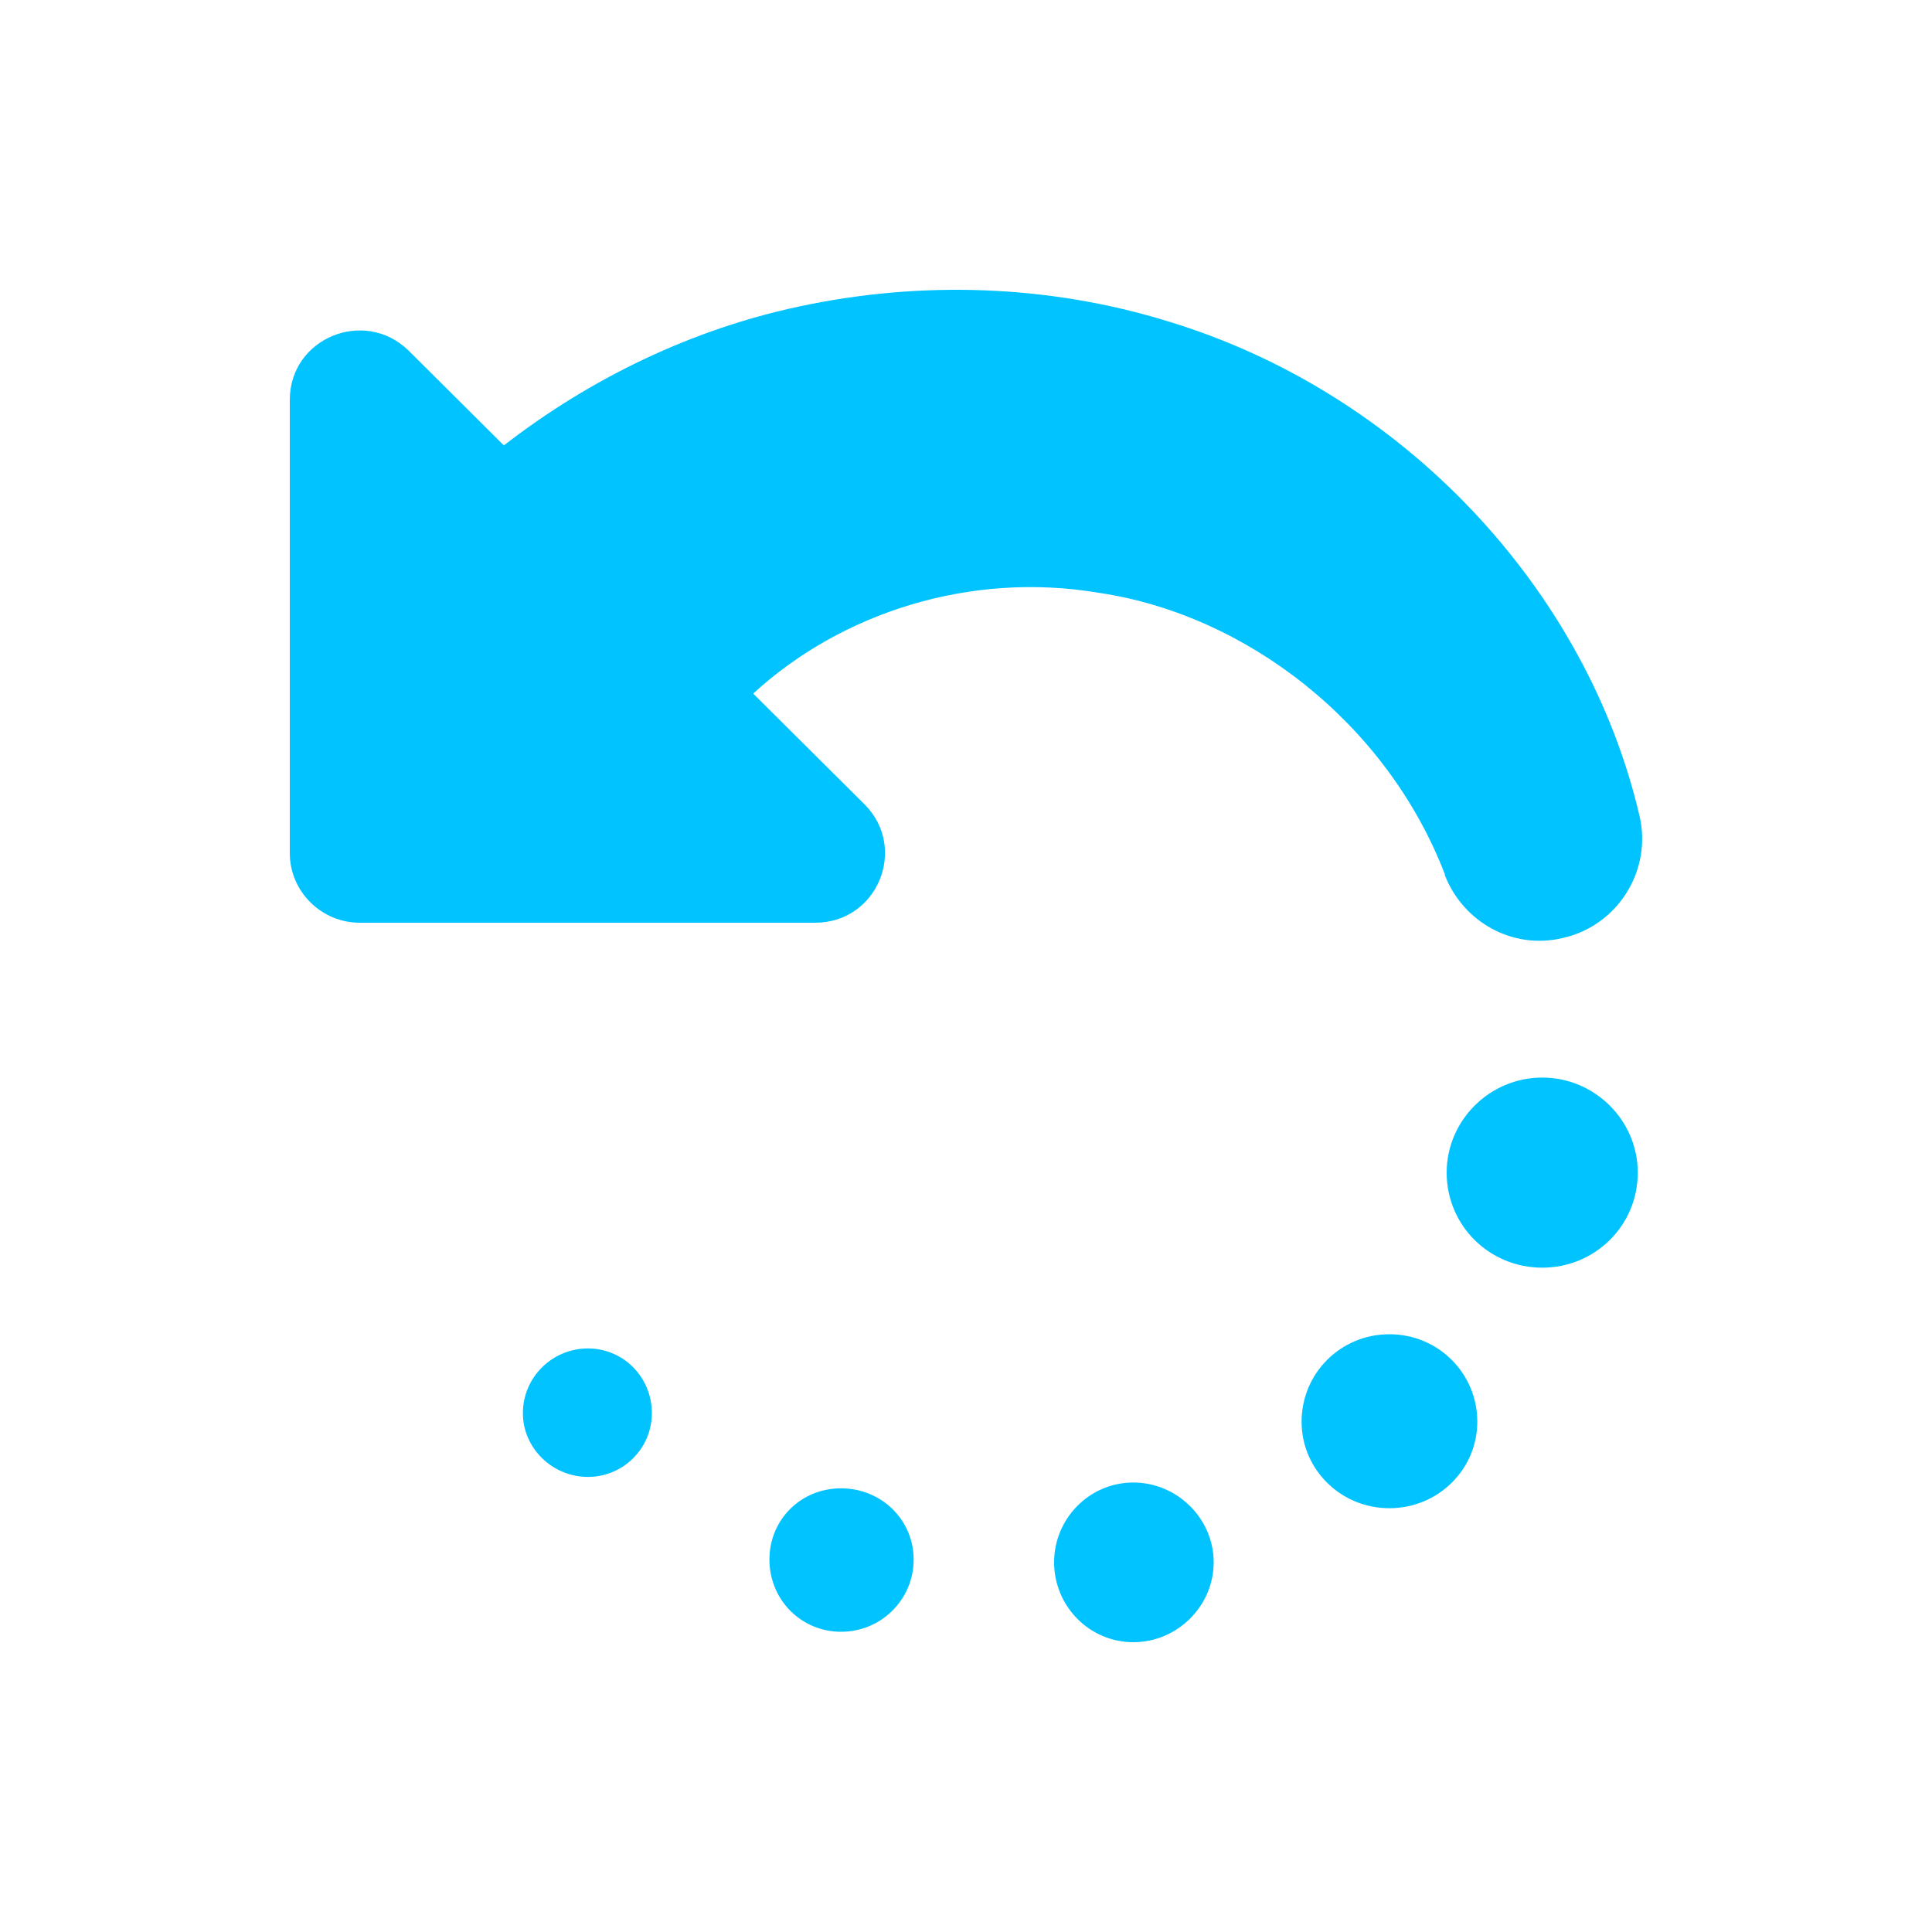
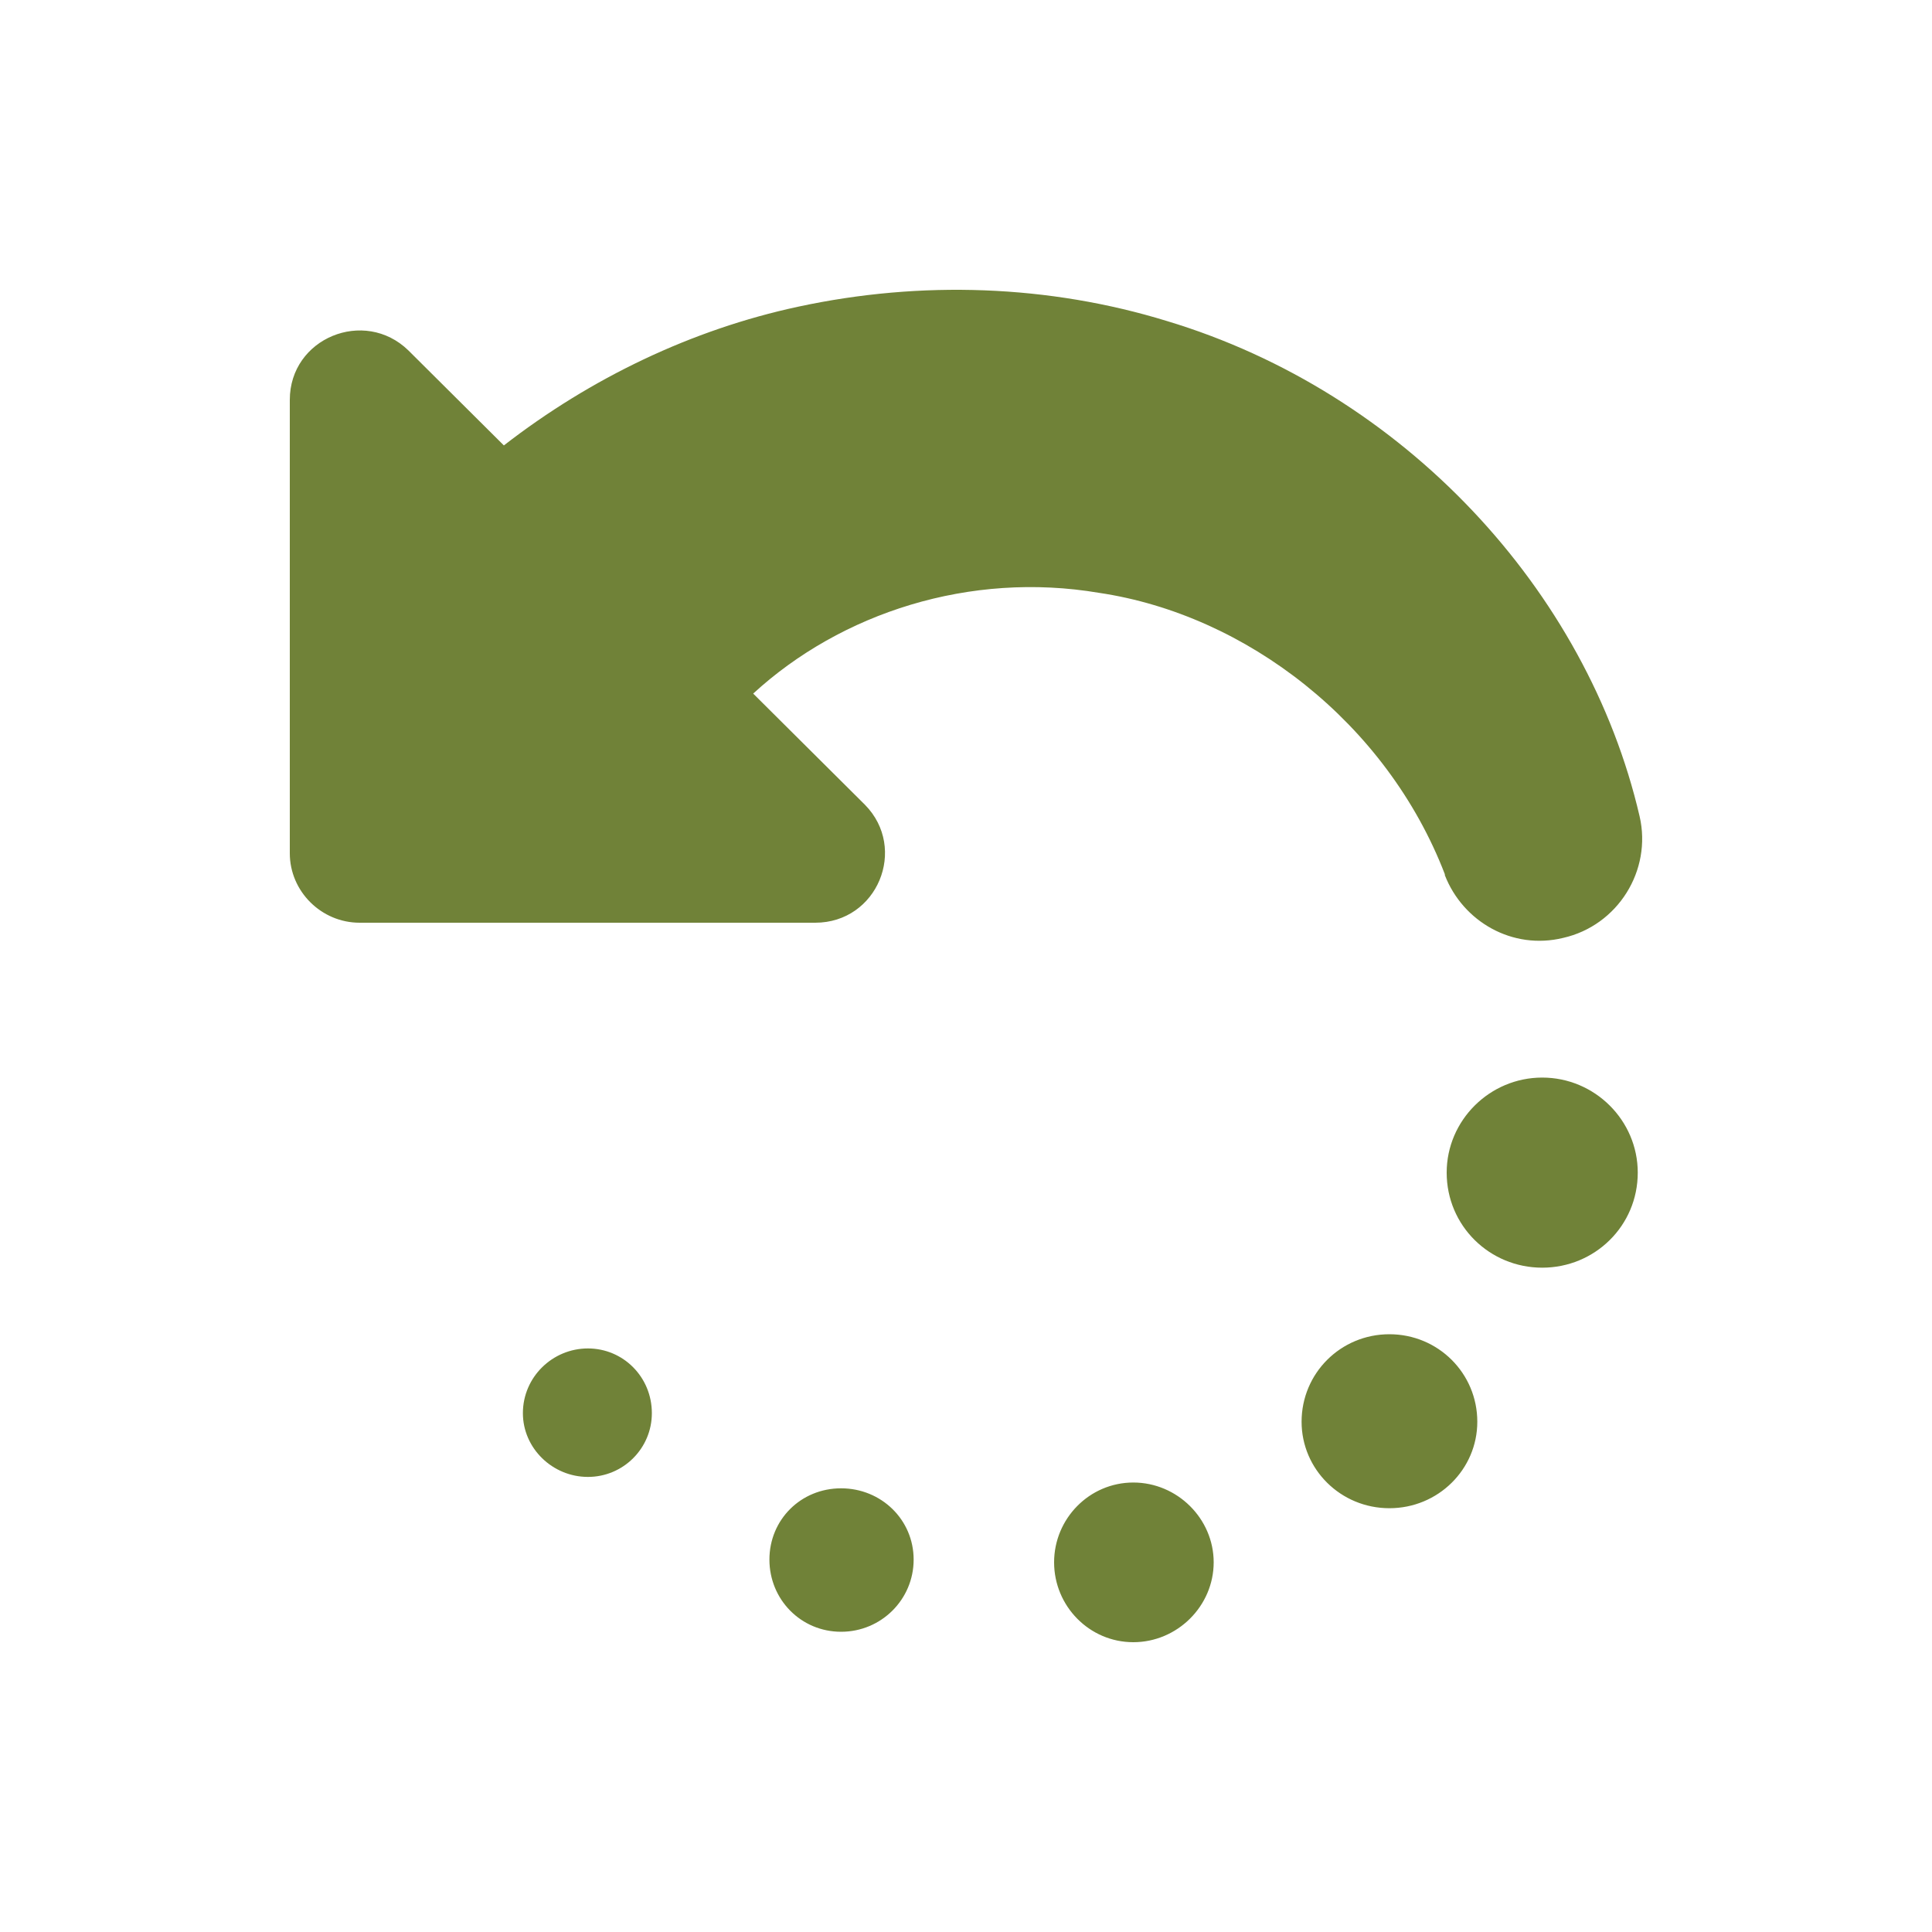
<svg xmlns="http://www.w3.org/2000/svg" width="20px" height="20px" viewBox="0 0 20 20" version="1.1">
  <defs />
  <g id="Page-1" stroke="none" stroke-width="1" fill="none" fill-rule="evenodd">
-     <g id="reverse" fill="#00c3ff">
+     <g id="reverse" fill="#708238">
      <path d="M6.748,14.629 C6.748,14.993 6.452,15.289 6.086,15.289 C5.72,15.289 5.413,14.993 5.413,14.629 C5.413,14.255 5.72,13.959 6.086,13.959 C6.452,13.959 6.748,14.255 6.748,14.629 Z M11.377,6.137 C10.041,5.911 8.707,6.344 7.797,7.18 L8.954,8.331 C9.399,8.783 9.083,9.552 8.439,9.552 L3.723,9.552 C3.326,9.552 3,9.227 3,8.833 L3,4.14 C3,3.499 3.772,3.185 4.227,3.627 L5.216,4.611 C6.116,3.913 7.163,3.411 8.262,3.175 C9.538,2.9 10.862,2.949 12.079,3.323 C14.531,4.061 16.429,6.108 16.973,8.45 C17.103,9.011 16.747,9.581 16.182,9.709 C15.658,9.837 15.145,9.542 14.957,9.06 L14.957,9.05 C14.354,7.484 12.9,6.363 11.377,6.137 Z M9.458,16.145 C9.458,16.558 9.122,16.892 8.707,16.892 C8.291,16.892 7.965,16.558 7.965,16.145 C7.965,15.731 8.291,15.407 8.707,15.407 C9.122,15.407 9.458,15.731 9.458,16.145 Z M15.293,14.718 C15.293,15.21 14.888,15.613 14.383,15.613 C13.878,15.613 13.474,15.21 13.474,14.718 C13.474,14.216 13.878,13.812 14.383,13.812 C14.888,13.812 15.293,14.216 15.293,14.718 Z M16.954,12.139 C16.954,12.69 16.509,13.123 15.965,13.123 C15.421,13.123 14.976,12.69 14.976,12.139 C14.976,11.598 15.421,11.155 15.965,11.155 C16.509,11.155 16.954,11.598 16.954,12.139 Z M12.564,16.173 C12.564,16.626 12.187,17 11.732,17 C11.277,17 10.912,16.626 10.912,16.173 C10.912,15.721 11.277,15.347 11.732,15.347 C12.187,15.347 12.564,15.721 12.564,16.173 Z" id="Combined-Shape" />
    </g>
  </g>
</svg>
